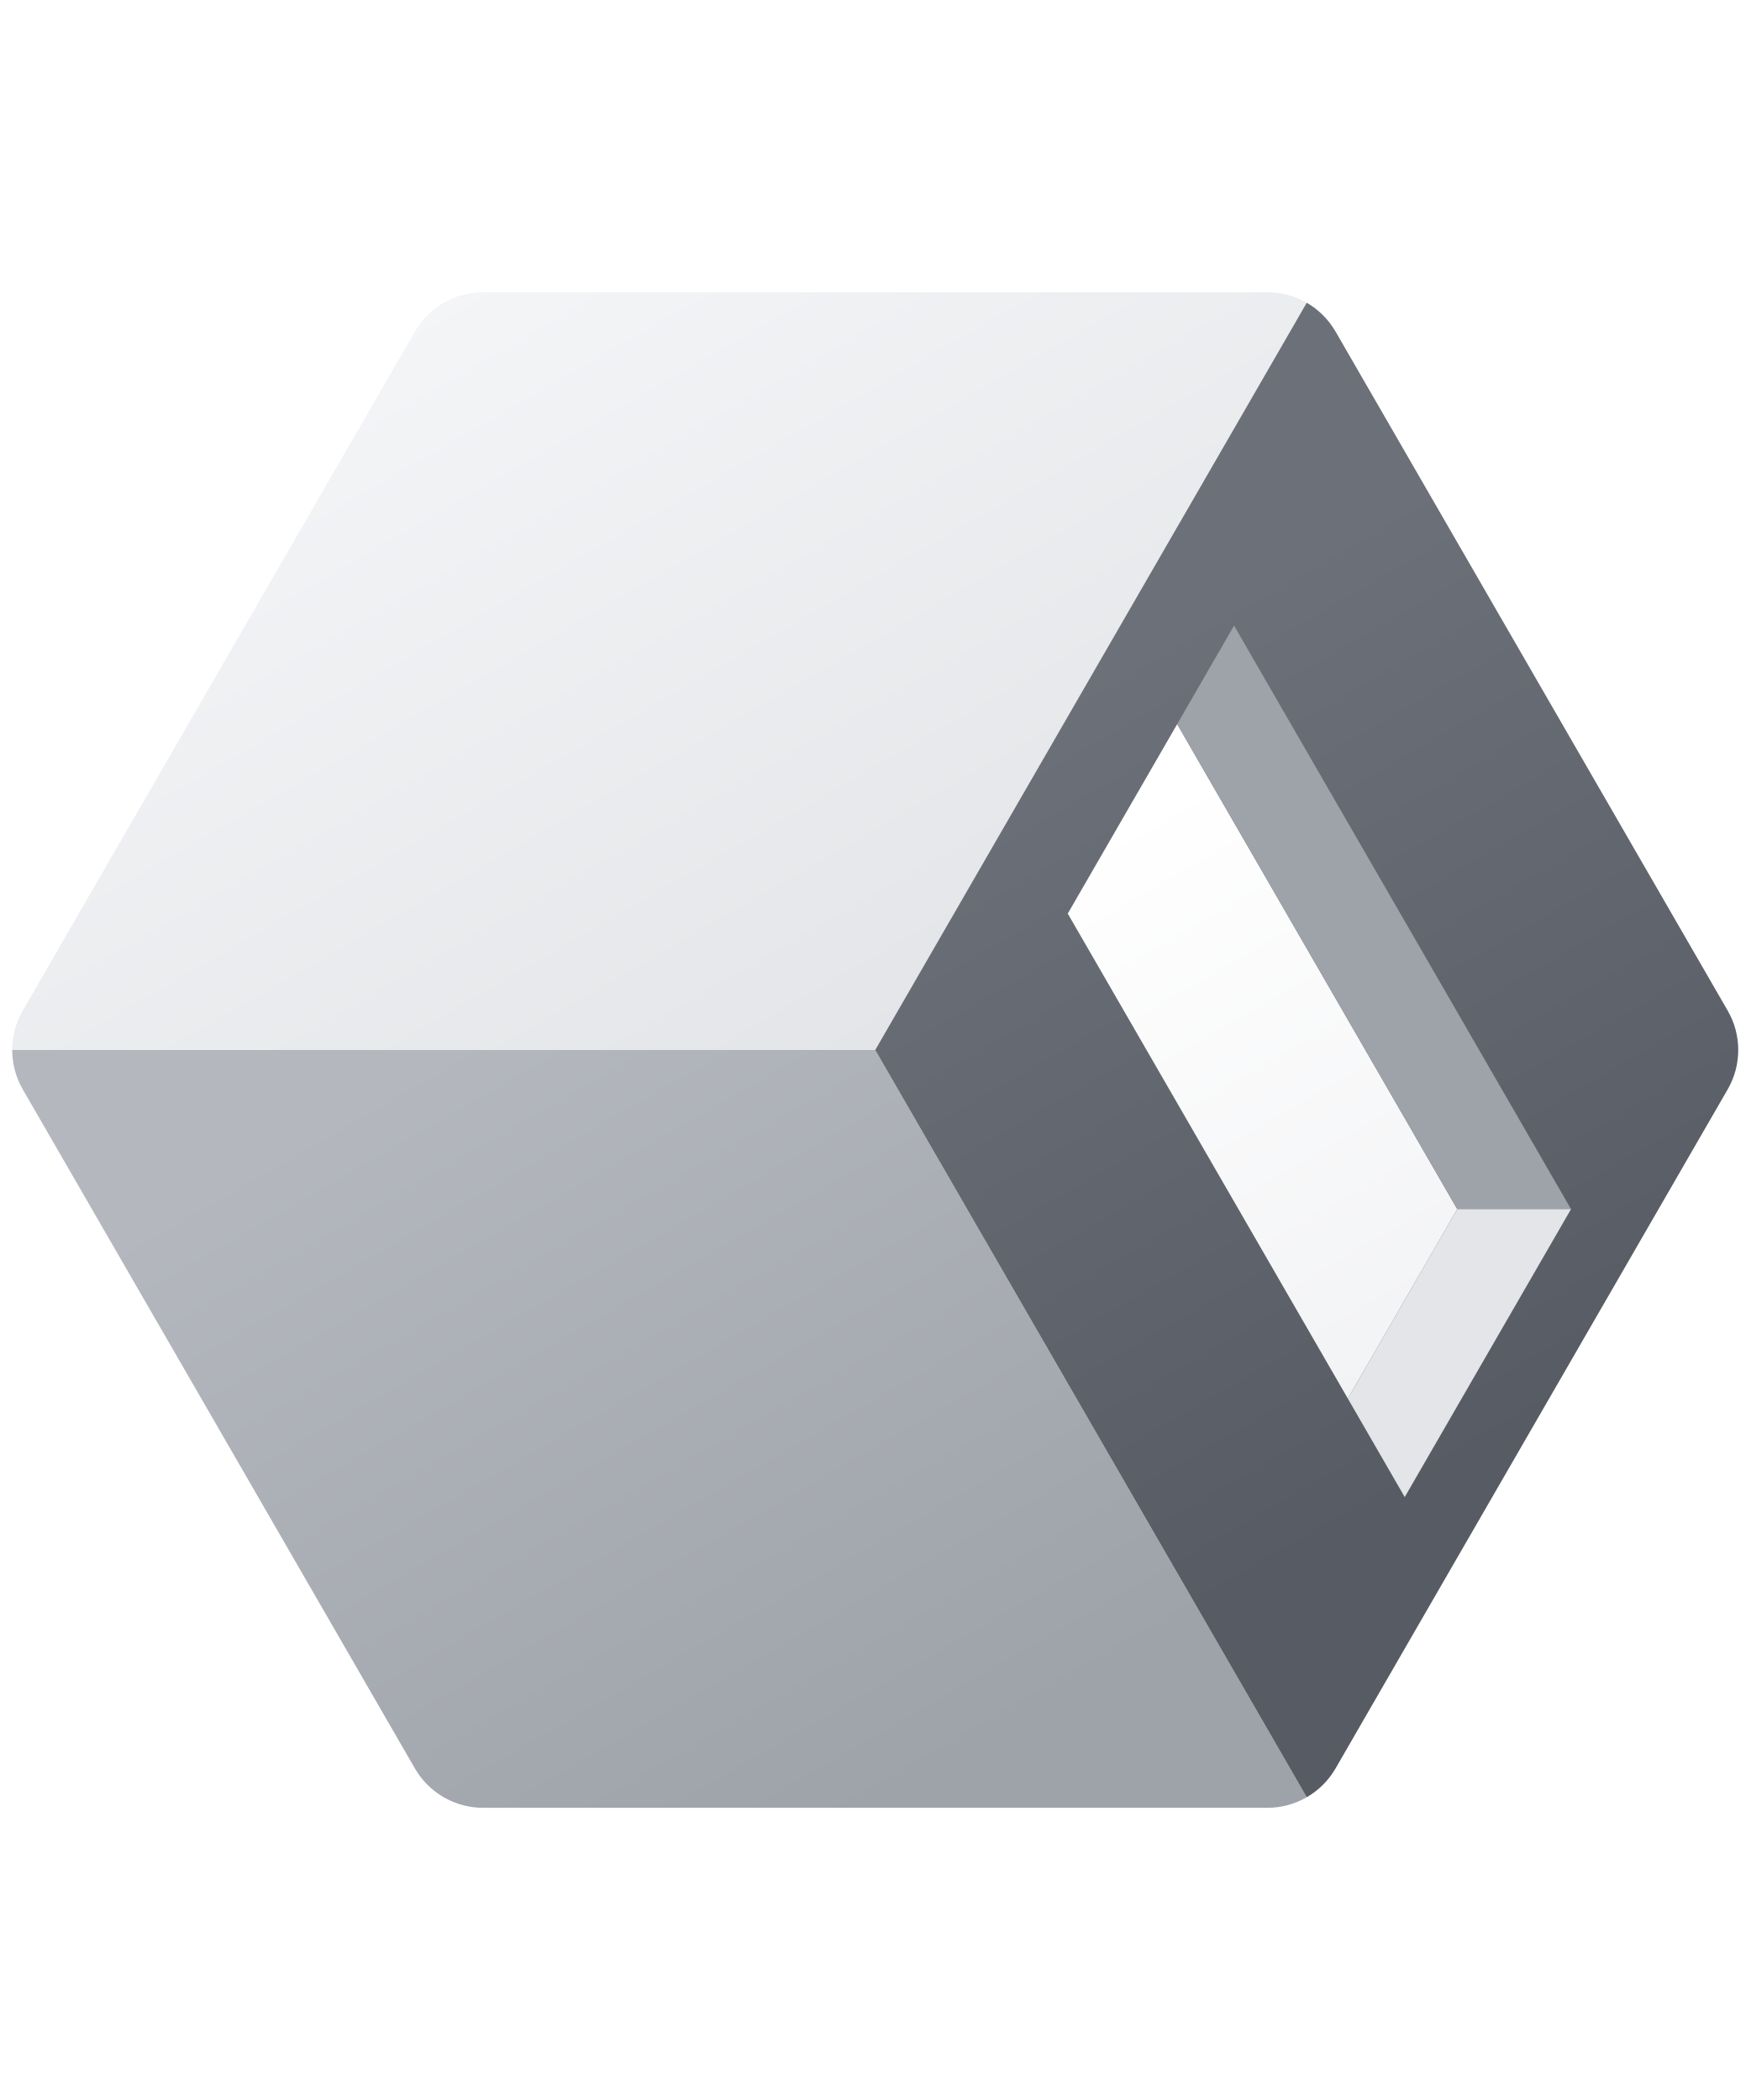
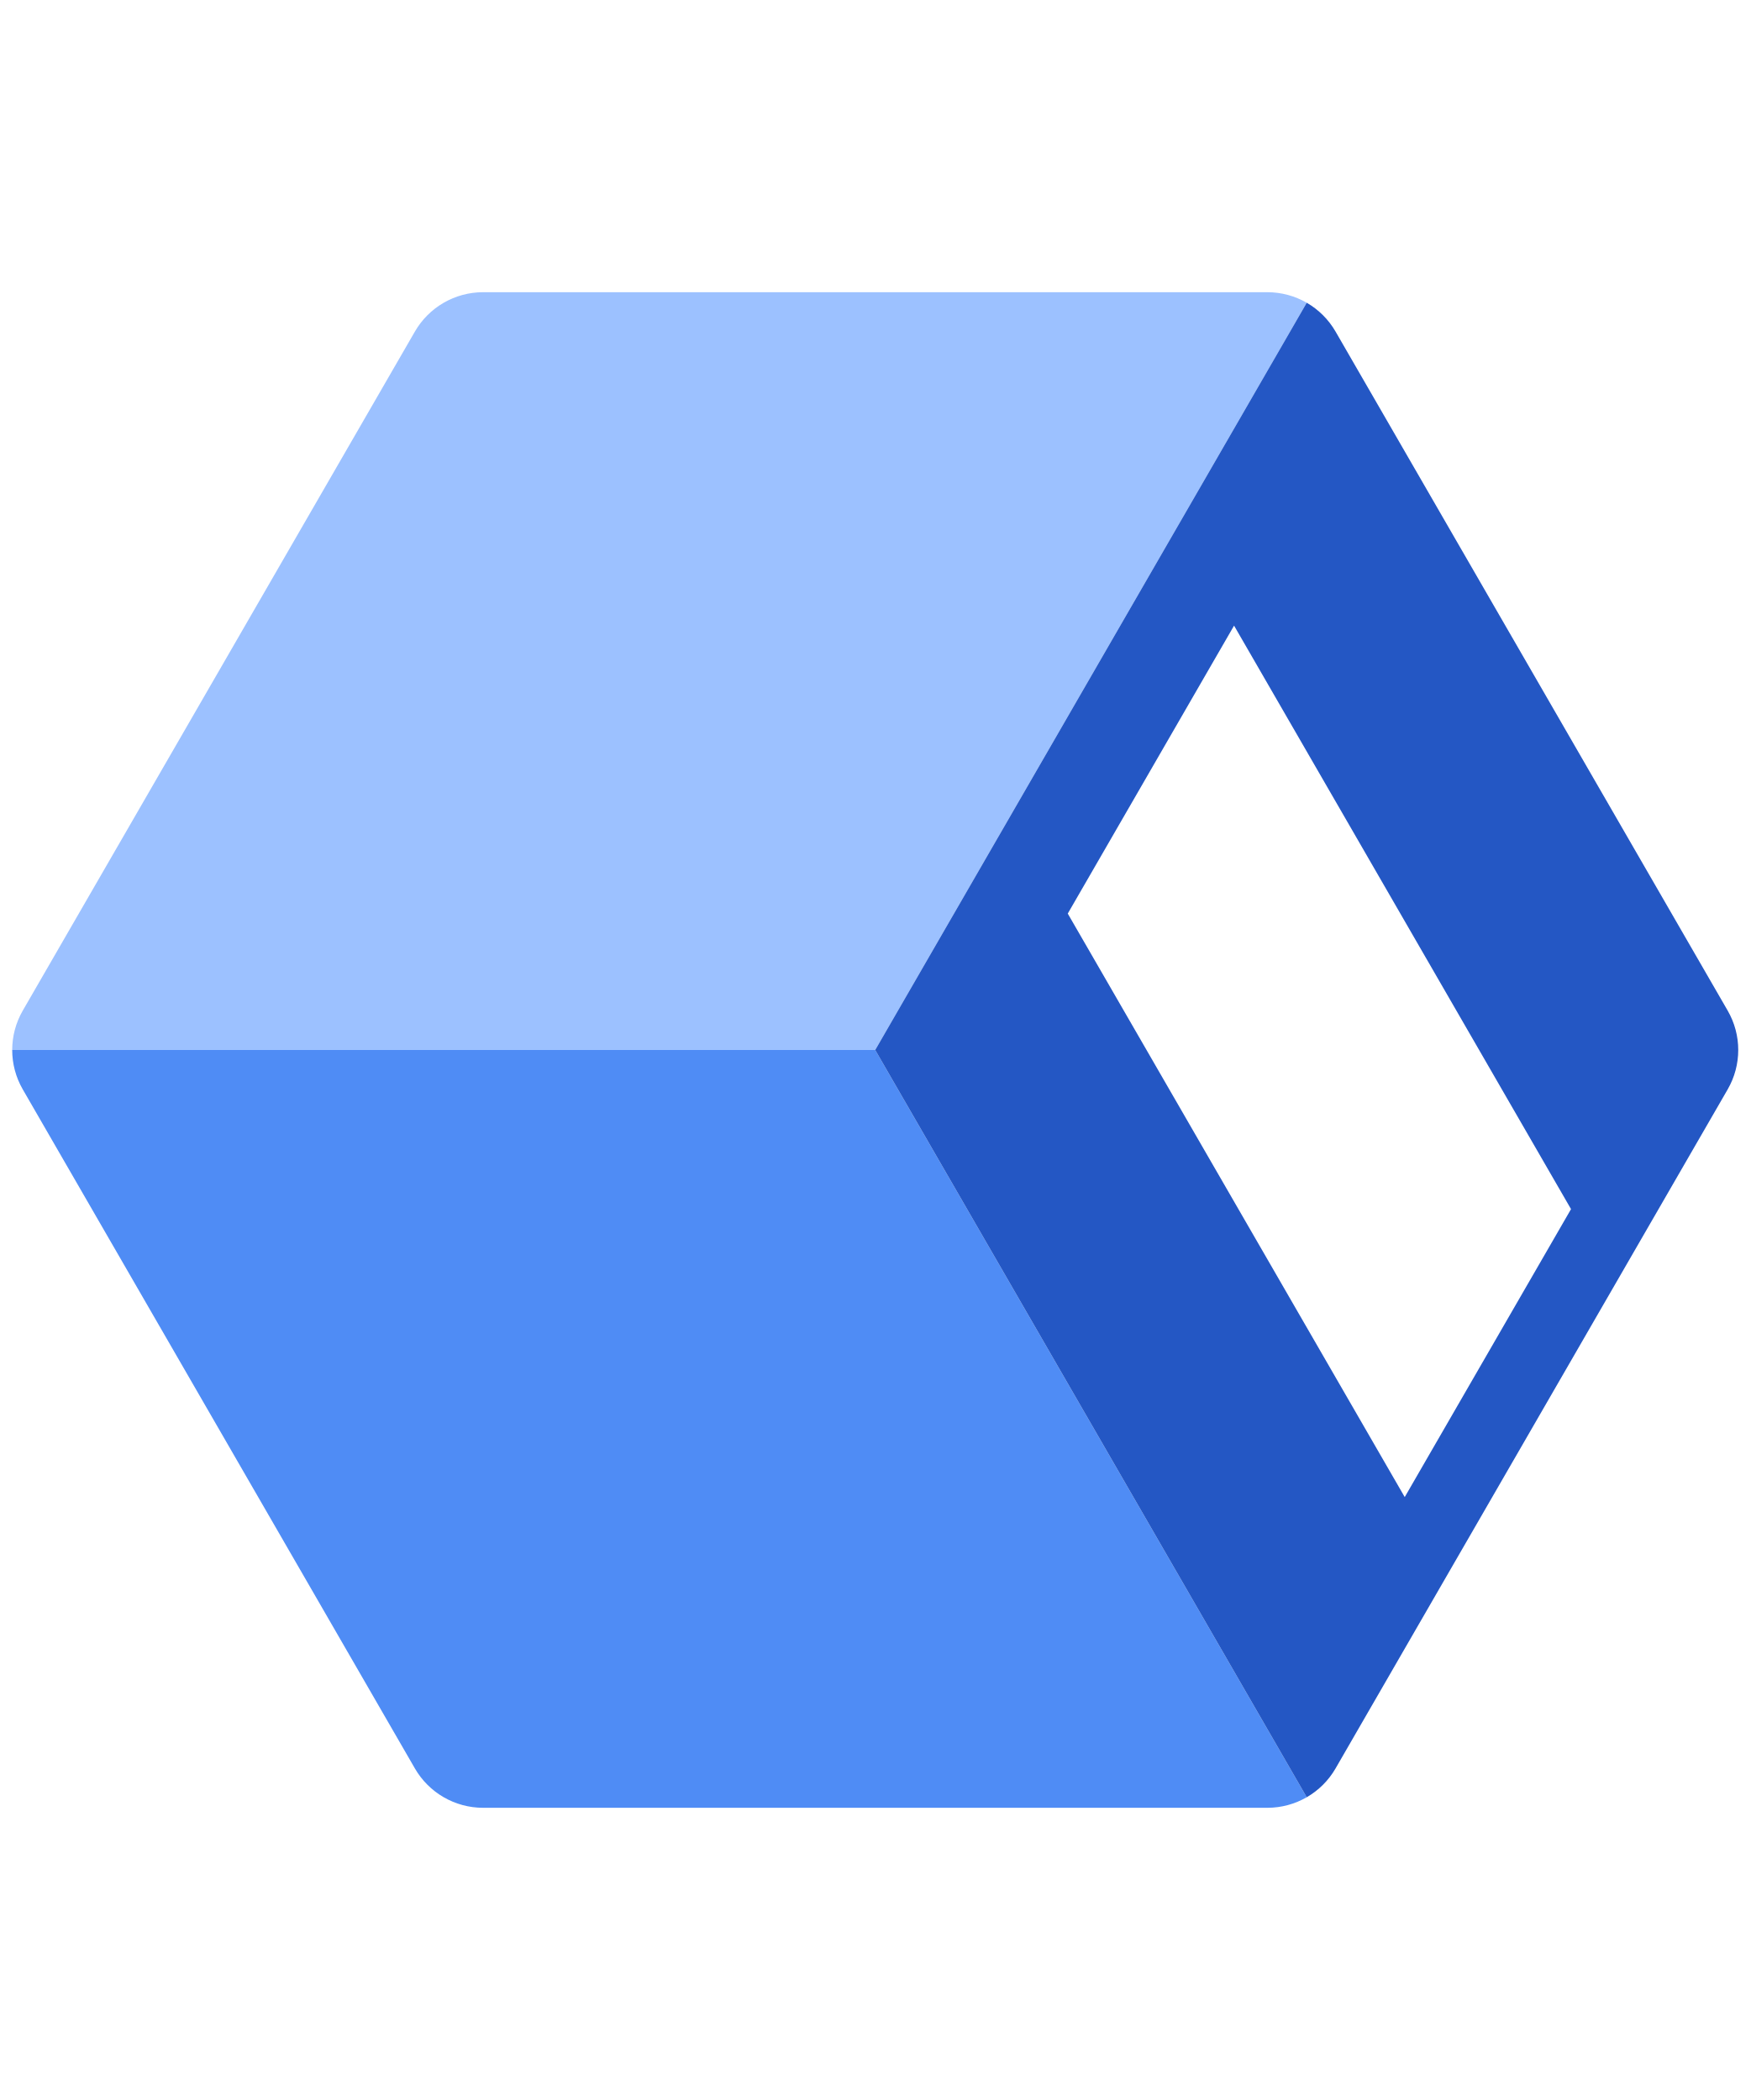
<svg xmlns="http://www.w3.org/2000/svg" width="40" height="48" viewBox="0 0 40 48" fill="none">
  <defs>
-     <linearGradient id="realm-top" x1="10" y1="6.679" x2="20" y2="24" gradientUnits="userSpaceOnUse">
-       <stop offset="0" stop-color="#f4f5f7" />
-       <stop offset="1" stop-color="#e3e5e8" />
-     </linearGradient>
-     <linearGradient id="realm-left" x1="10" y1="24" x2="20" y2="41.321" gradientUnits="userSpaceOnUse">
-       <stop offset="0" stop-color="#b4b8be" />
-       <stop offset="1" stop-color="#9ea2a9" />
-     </linearGradient>
-     <linearGradient id="realm-right" x1="25" y1="15.34" x2="35" y2="32.66" gradientUnits="userSpaceOnUse">
-       <stop offset="0" stop-color="#6c7078" />
-       <stop offset="1" stop-color="#575b63" />
-     </linearGradient>
-     <linearGradient id="realm-lit" x1="21.8" y1="20.882" x2="29.5" y2="34.219" gradientUnits="userSpaceOnUse">
-       <stop offset="0" stop-color="#ffffff" />
-       <stop offset="1" stop-color="#f1f2f4" />
-     </linearGradient>
-     <linearGradient id="realm-jamb" x1="28.2" y1="14.3" x2="35.9" y2="27.637" gradientUnits="userSpaceOnUse">
-       <stop offset="0" stop-color="#9ea2a9" />
-       <stop offset="1" stop-color="#9ea2a9" />
-     </linearGradient>
-     <linearGradient id="realm-floor" x1="29.5" y1="34.219" x2="35.9" y2="27.637" gradientUnits="userSpaceOnUse">
-       <stop offset="0" stop-color="#e3e5e8" />
-       <stop offset="1" stop-color="#e3e5e8" />
-     </linearGradient>
-     <clipPath id="realm-silhouette">
-       <path d="M0.52 24.9A1.8 1.8 0 0 1 0.52 23.1L9.48 7.58A1.8 1.8 0 0 1 11.039 6.679L28.961 6.679A1.8 1.8 0 0 1 30.52 7.58L39.48 23.1A1.8 1.8 0 0 1 39.48 24.9L30.52 40.42A1.8 1.8 0 0 1 28.961 41.321L11.039 41.321A1.8 1.8 0 0 1 9.48 40.42Z" />
-     </clipPath>
-     <clipPath id="realm-front">
-       <path d="M24.4 20.882L28.2 14.3L35.9 27.637L32.1 34.219Z" />
+     <clipPath id="realm-shape">
+       <path clip-rule="evenodd" d="M0.52 24.9A1.8 1.8 0 0 1 0.52 23.1L9.48 7.58A1.8 1.8 0 0 1 11.039 6.679L28.961 6.679A1.8 1.8 0 0 1 30.52 7.58L39.48 23.1A1.8 1.8 0 0 1 39.48 24.9L30.52 40.42A1.8 1.8 0 0 1 28.961 41.321L11.039 41.321A1.8 1.8 0 0 1 9.48 40.42ZM24.4 20.882L28.2 14.3L35.9 27.637L32.1 34.219Z" />
    </clipPath>
  </defs>
-   <g clip-path="url(#realm-silhouette)">
-     <path fill="url(#realm-top)" d="M20 24L0 24L10 6.679L30 6.679Z" />
-     <path fill="url(#realm-left)" d="M20 24L30 41.321L10 41.321L0 24Z" />
-     <path fill="url(#realm-right)" d="M20 24L30 6.679L40 24L30 41.321Z" />
-     <g clip-path="url(#realm-front)">
-       <path fill="url(#realm-lit)" d="M21.8 20.882L25.6 14.3L33.3 27.637L29.5 34.219Z" />
-       <path fill="url(#realm-jamb)" d="M28.2 14.3L25.6 14.3L33.3 27.637L35.9 27.637Z" />
-       <path fill="url(#realm-floor)" d="M32.1 34.219L35.9 27.637L33.3 27.637L29.5 34.219Z" />
-     </g>
+   <g clip-path="url(#realm-shape)">
+     <path fill="#9cc1ff" d="M20 24L0 24L10 6.679L30 6.679Z" />
+     <path fill="#4f8cf5" d="M20 24L30 41.321L10 41.321L0 24Z" />
+     <path fill="#2457c4" d="M20 24L30 6.679L40 24L30 41.321Z" />
  </g>
</svg>
